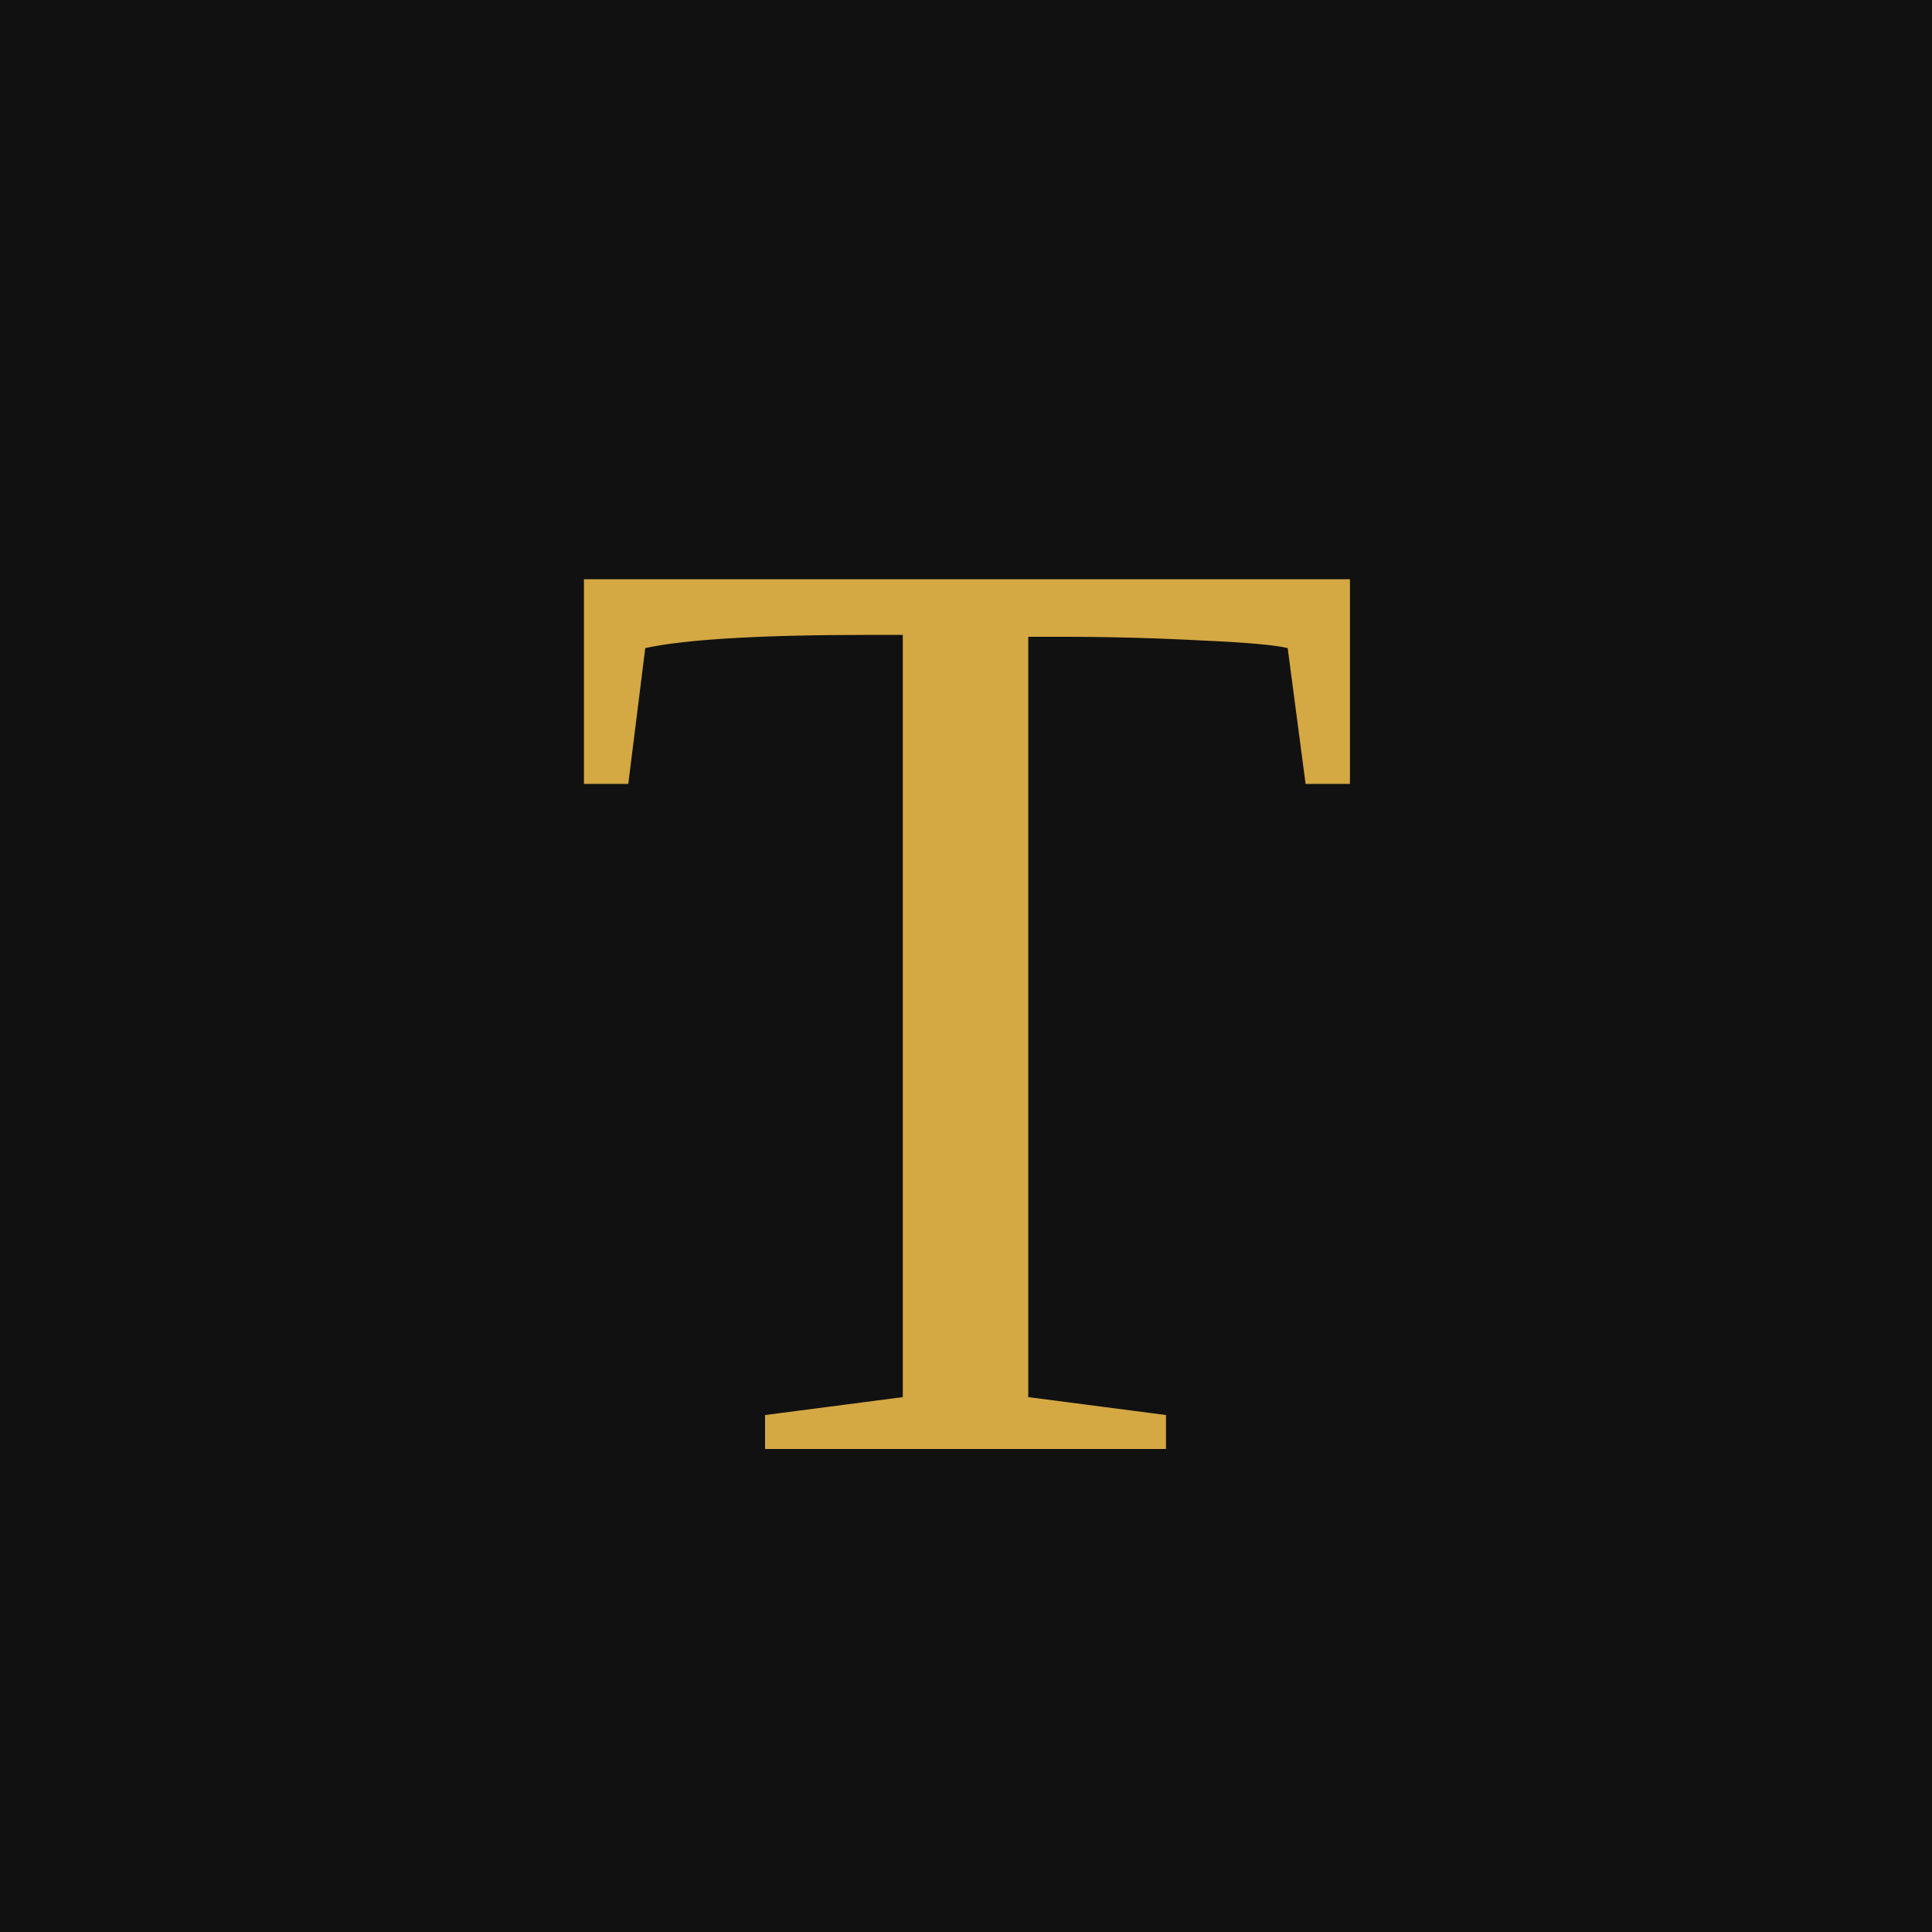
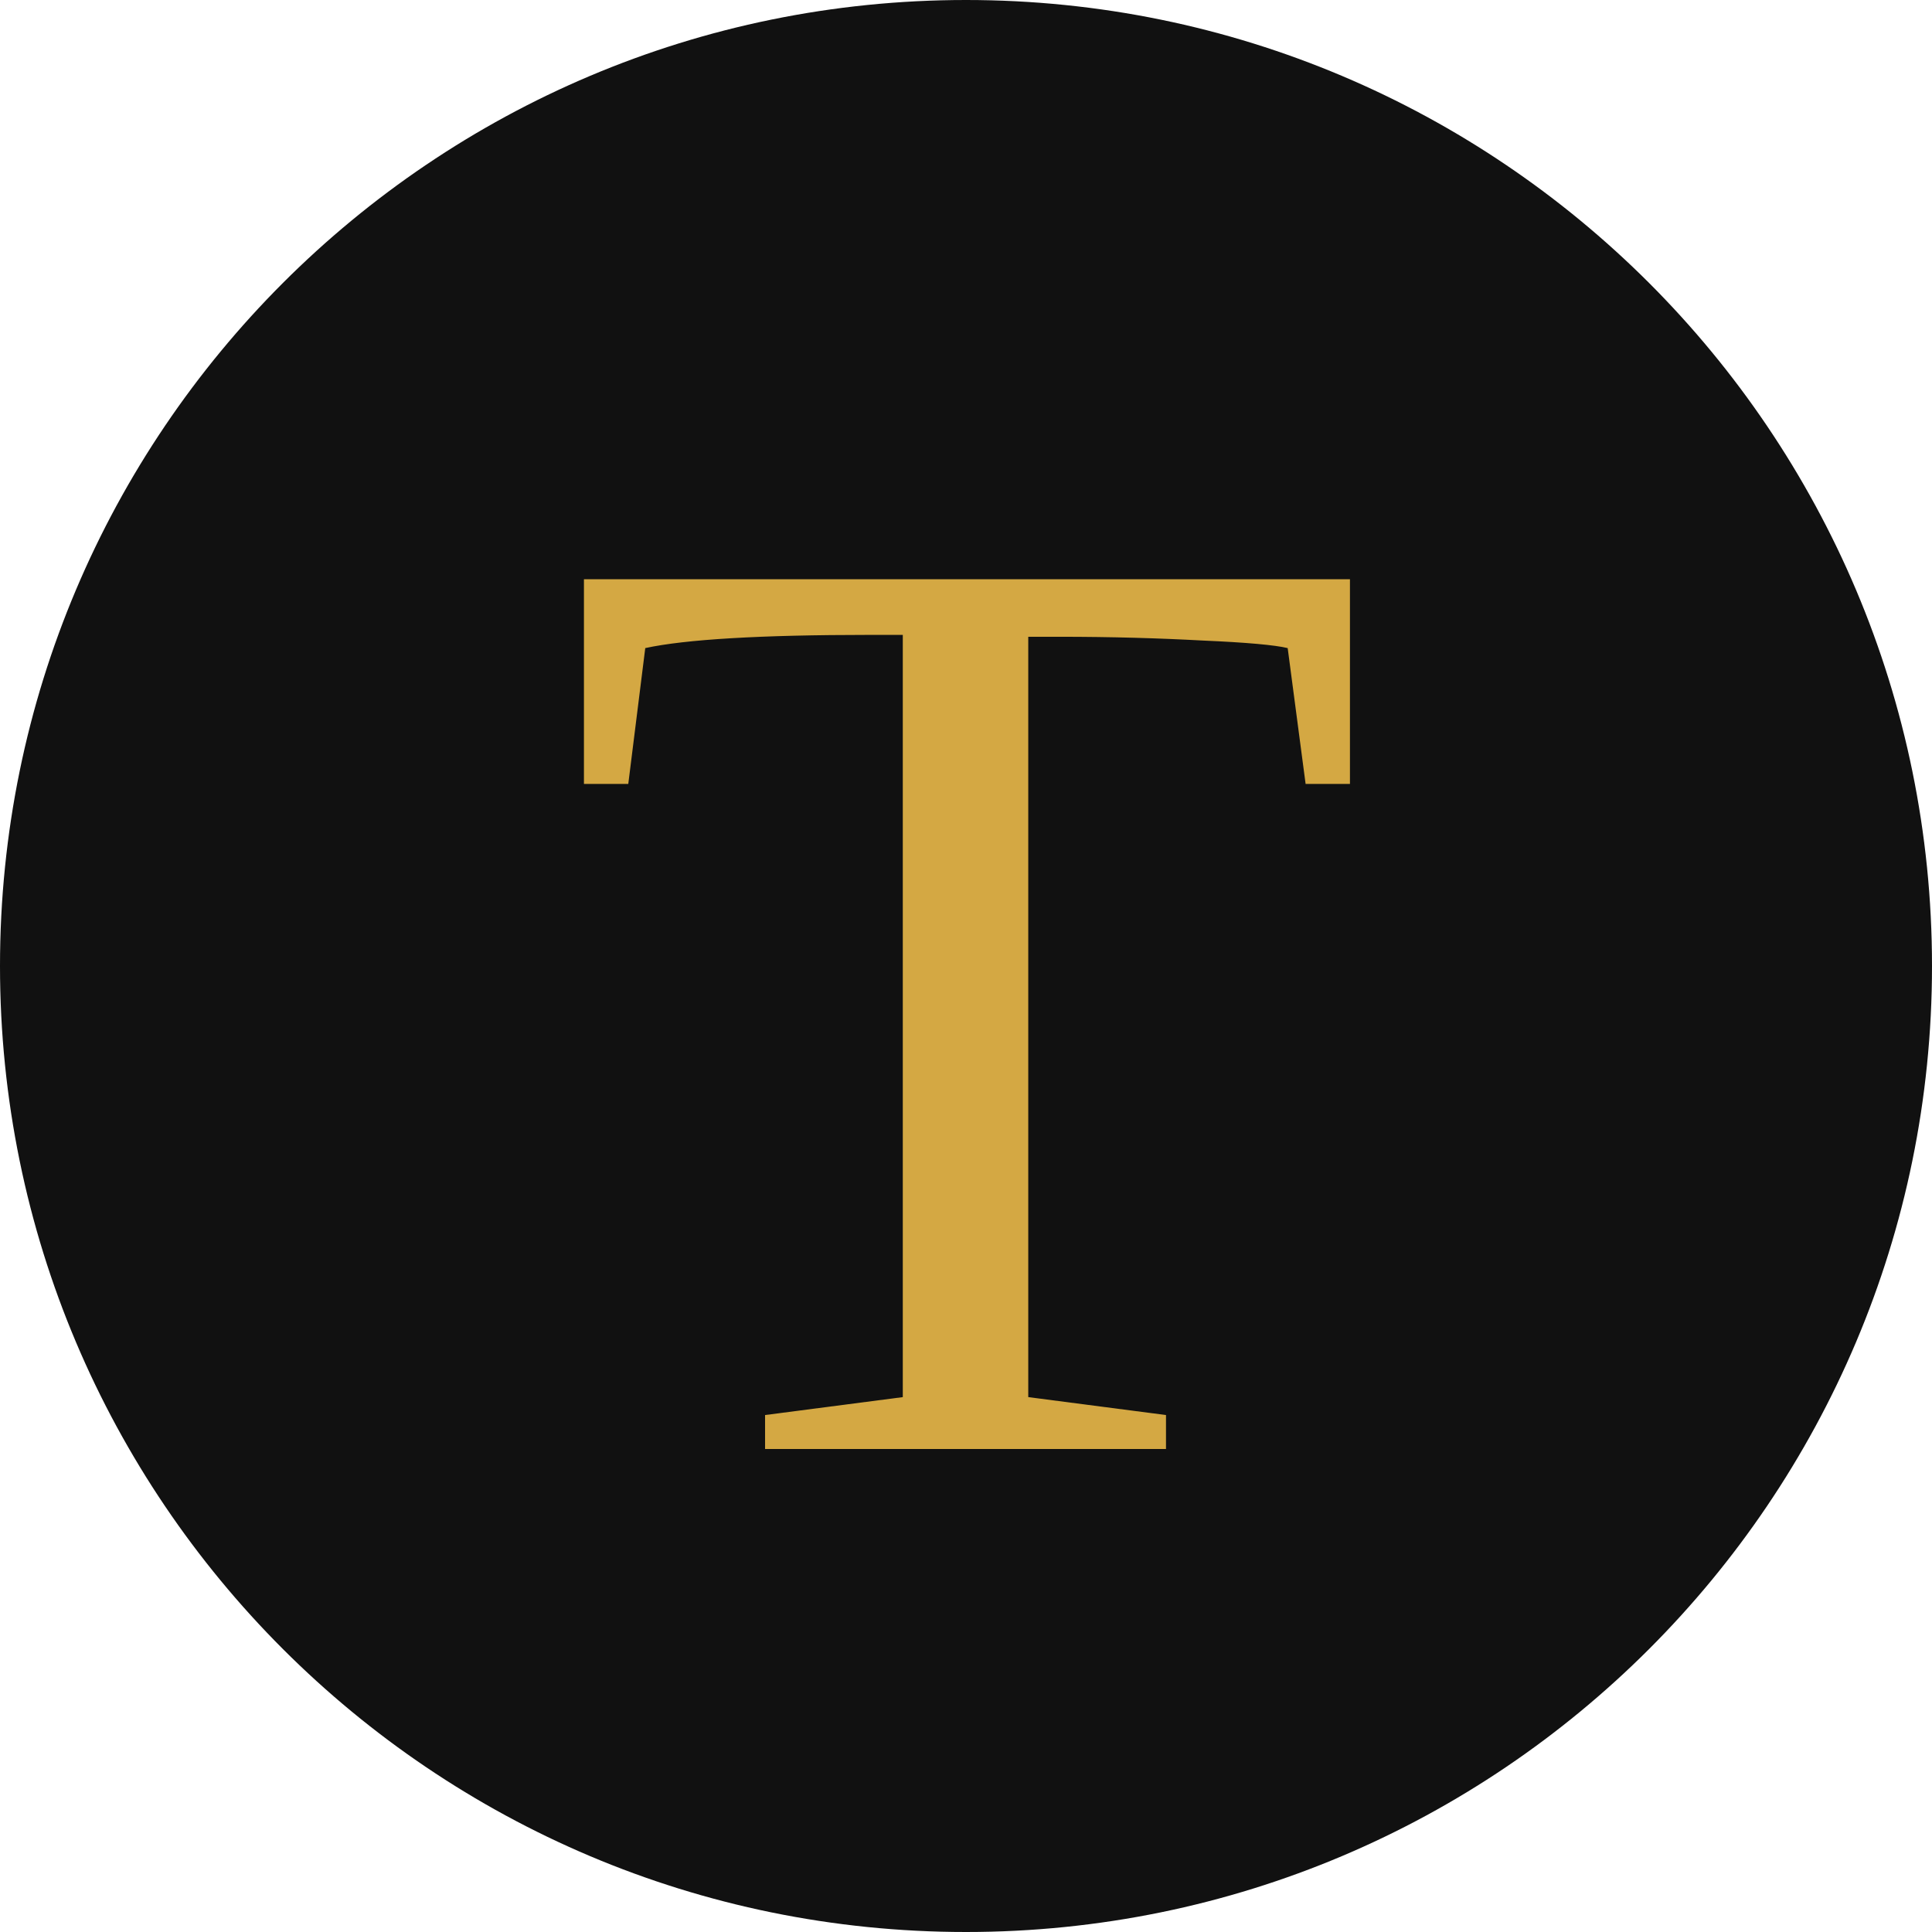
<svg xmlns="http://www.w3.org/2000/svg" viewBox="0 0 32 32">
-   <rect width="32" height="32" fill="#111111" />
+   <circle cx="16" cy="16" r="16" fill="#111111" />
  <text x="16" y="24" font-family="Georgia, 'Times New Roman', serif" font-size="22" font-weight="normal" fill="#d4a843" text-anchor="middle" letter-spacing="0">T</text>
</svg>
